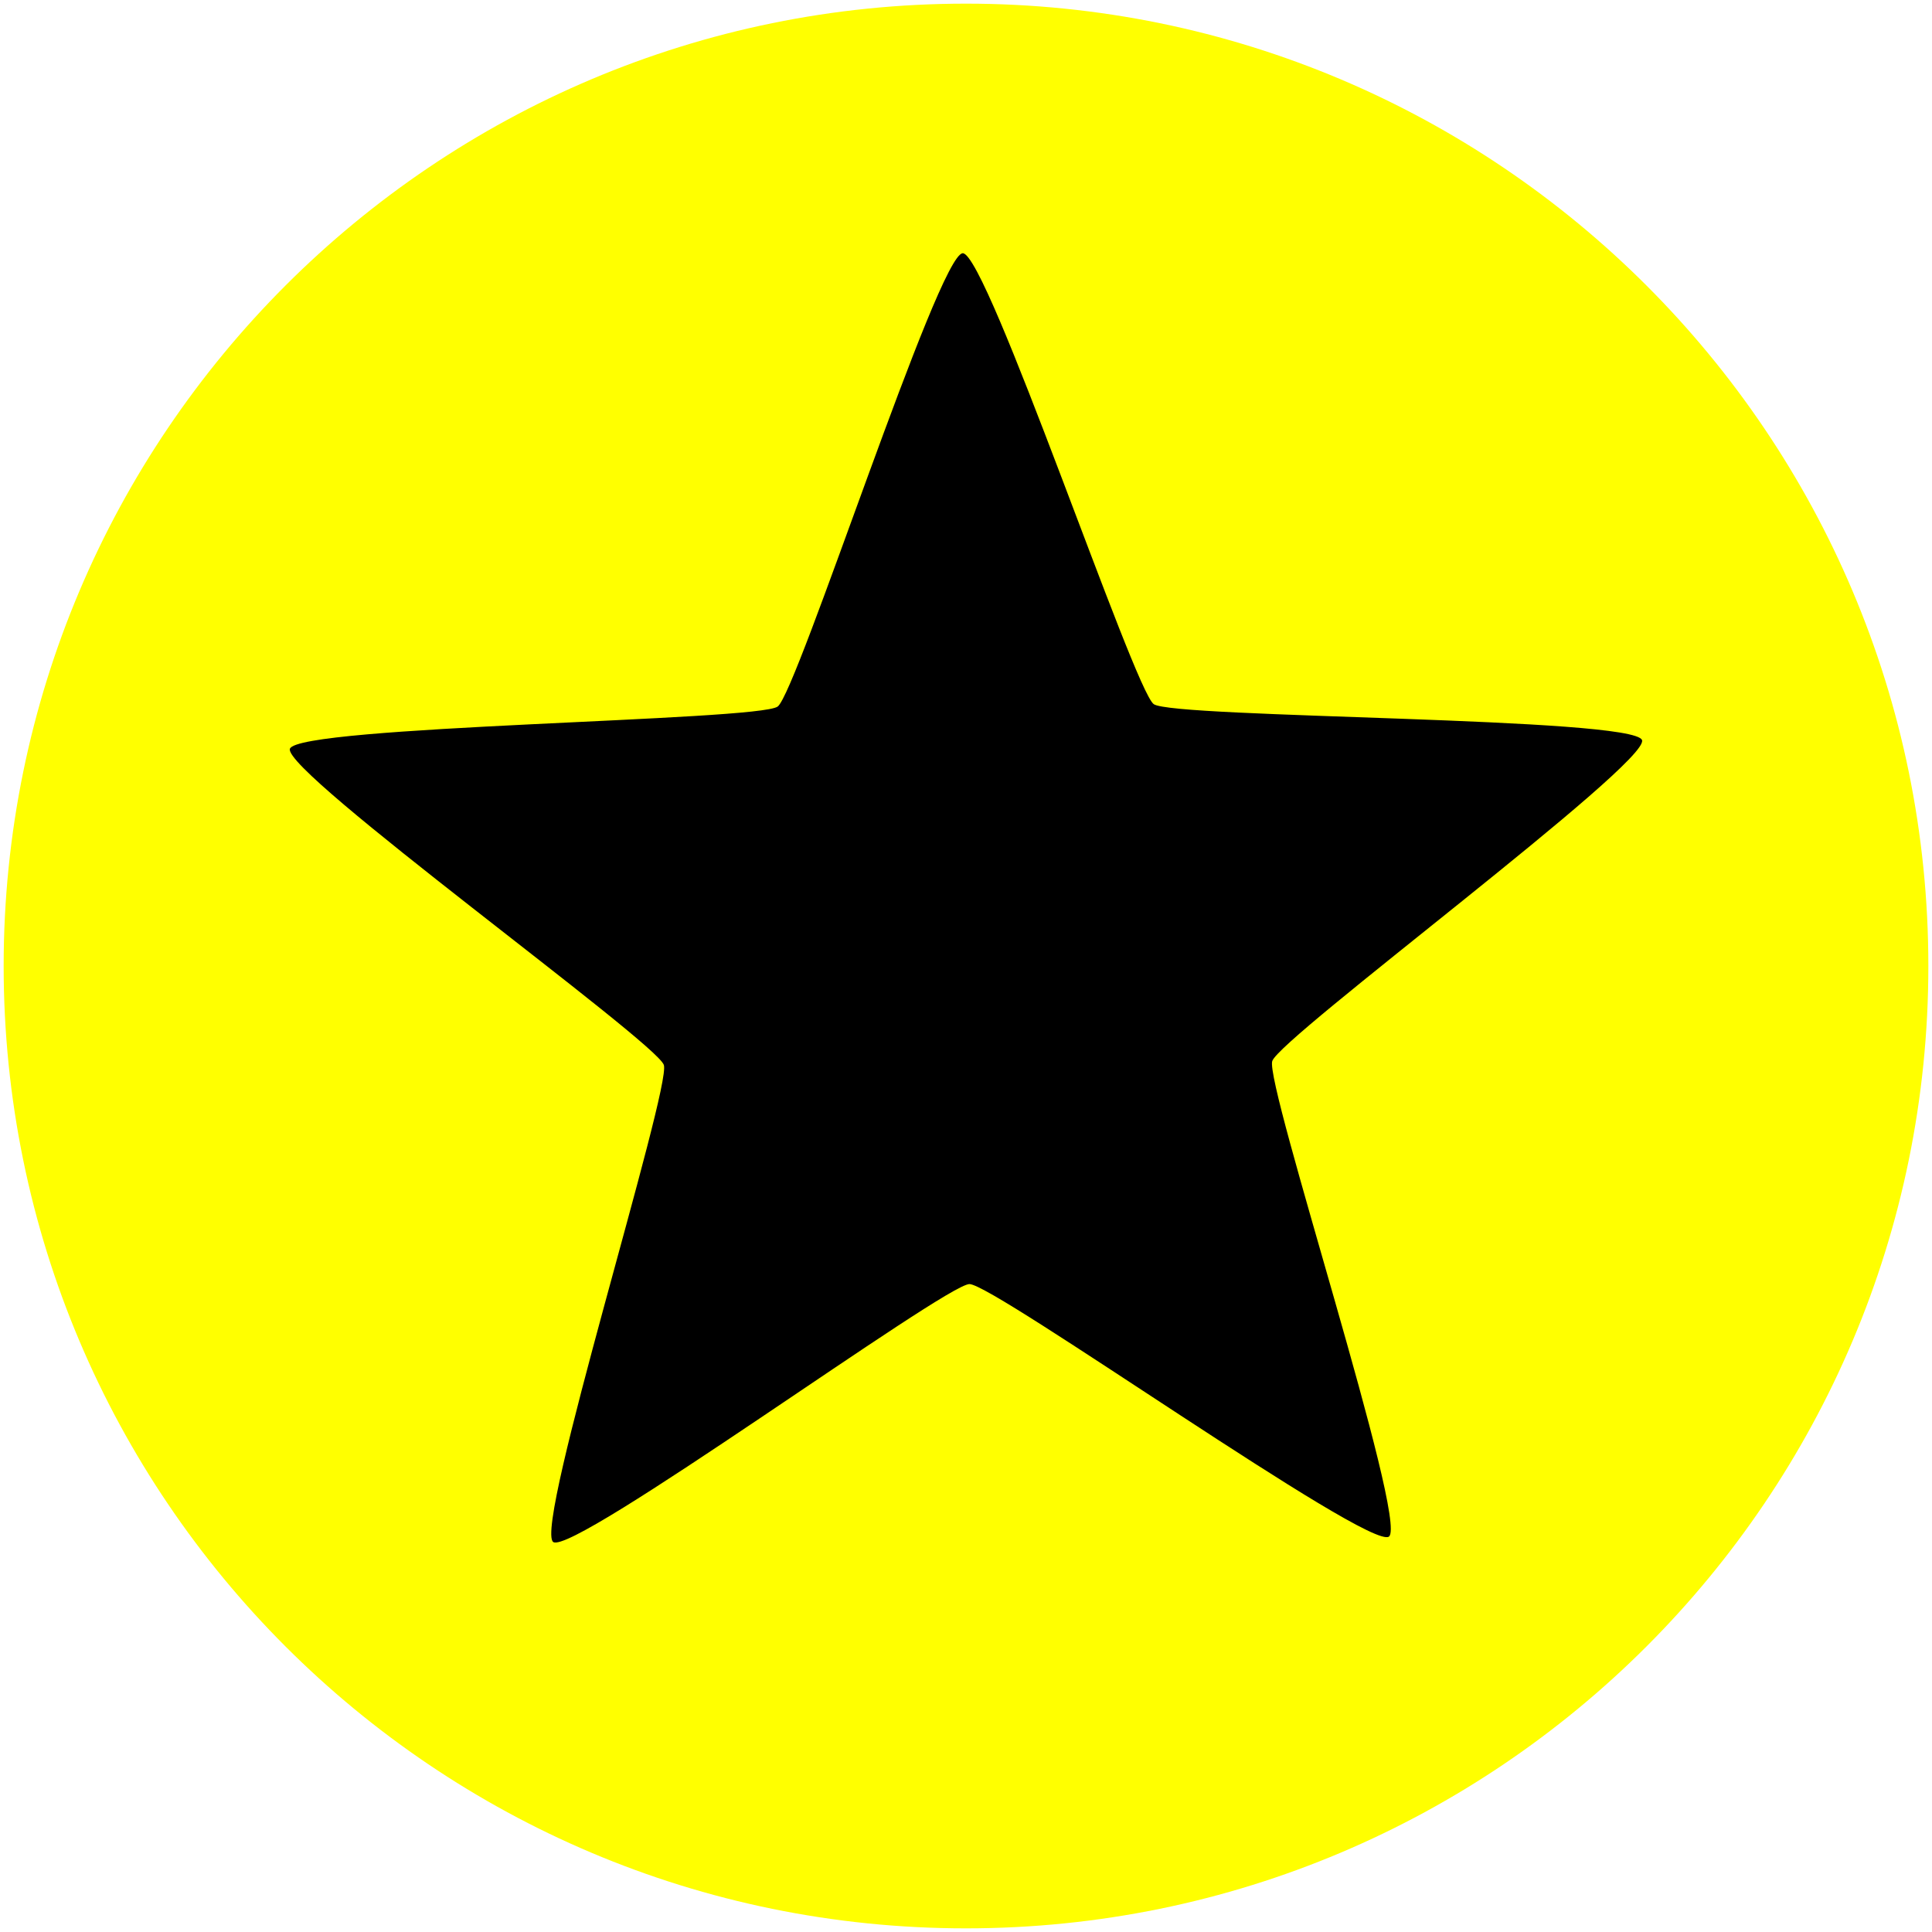
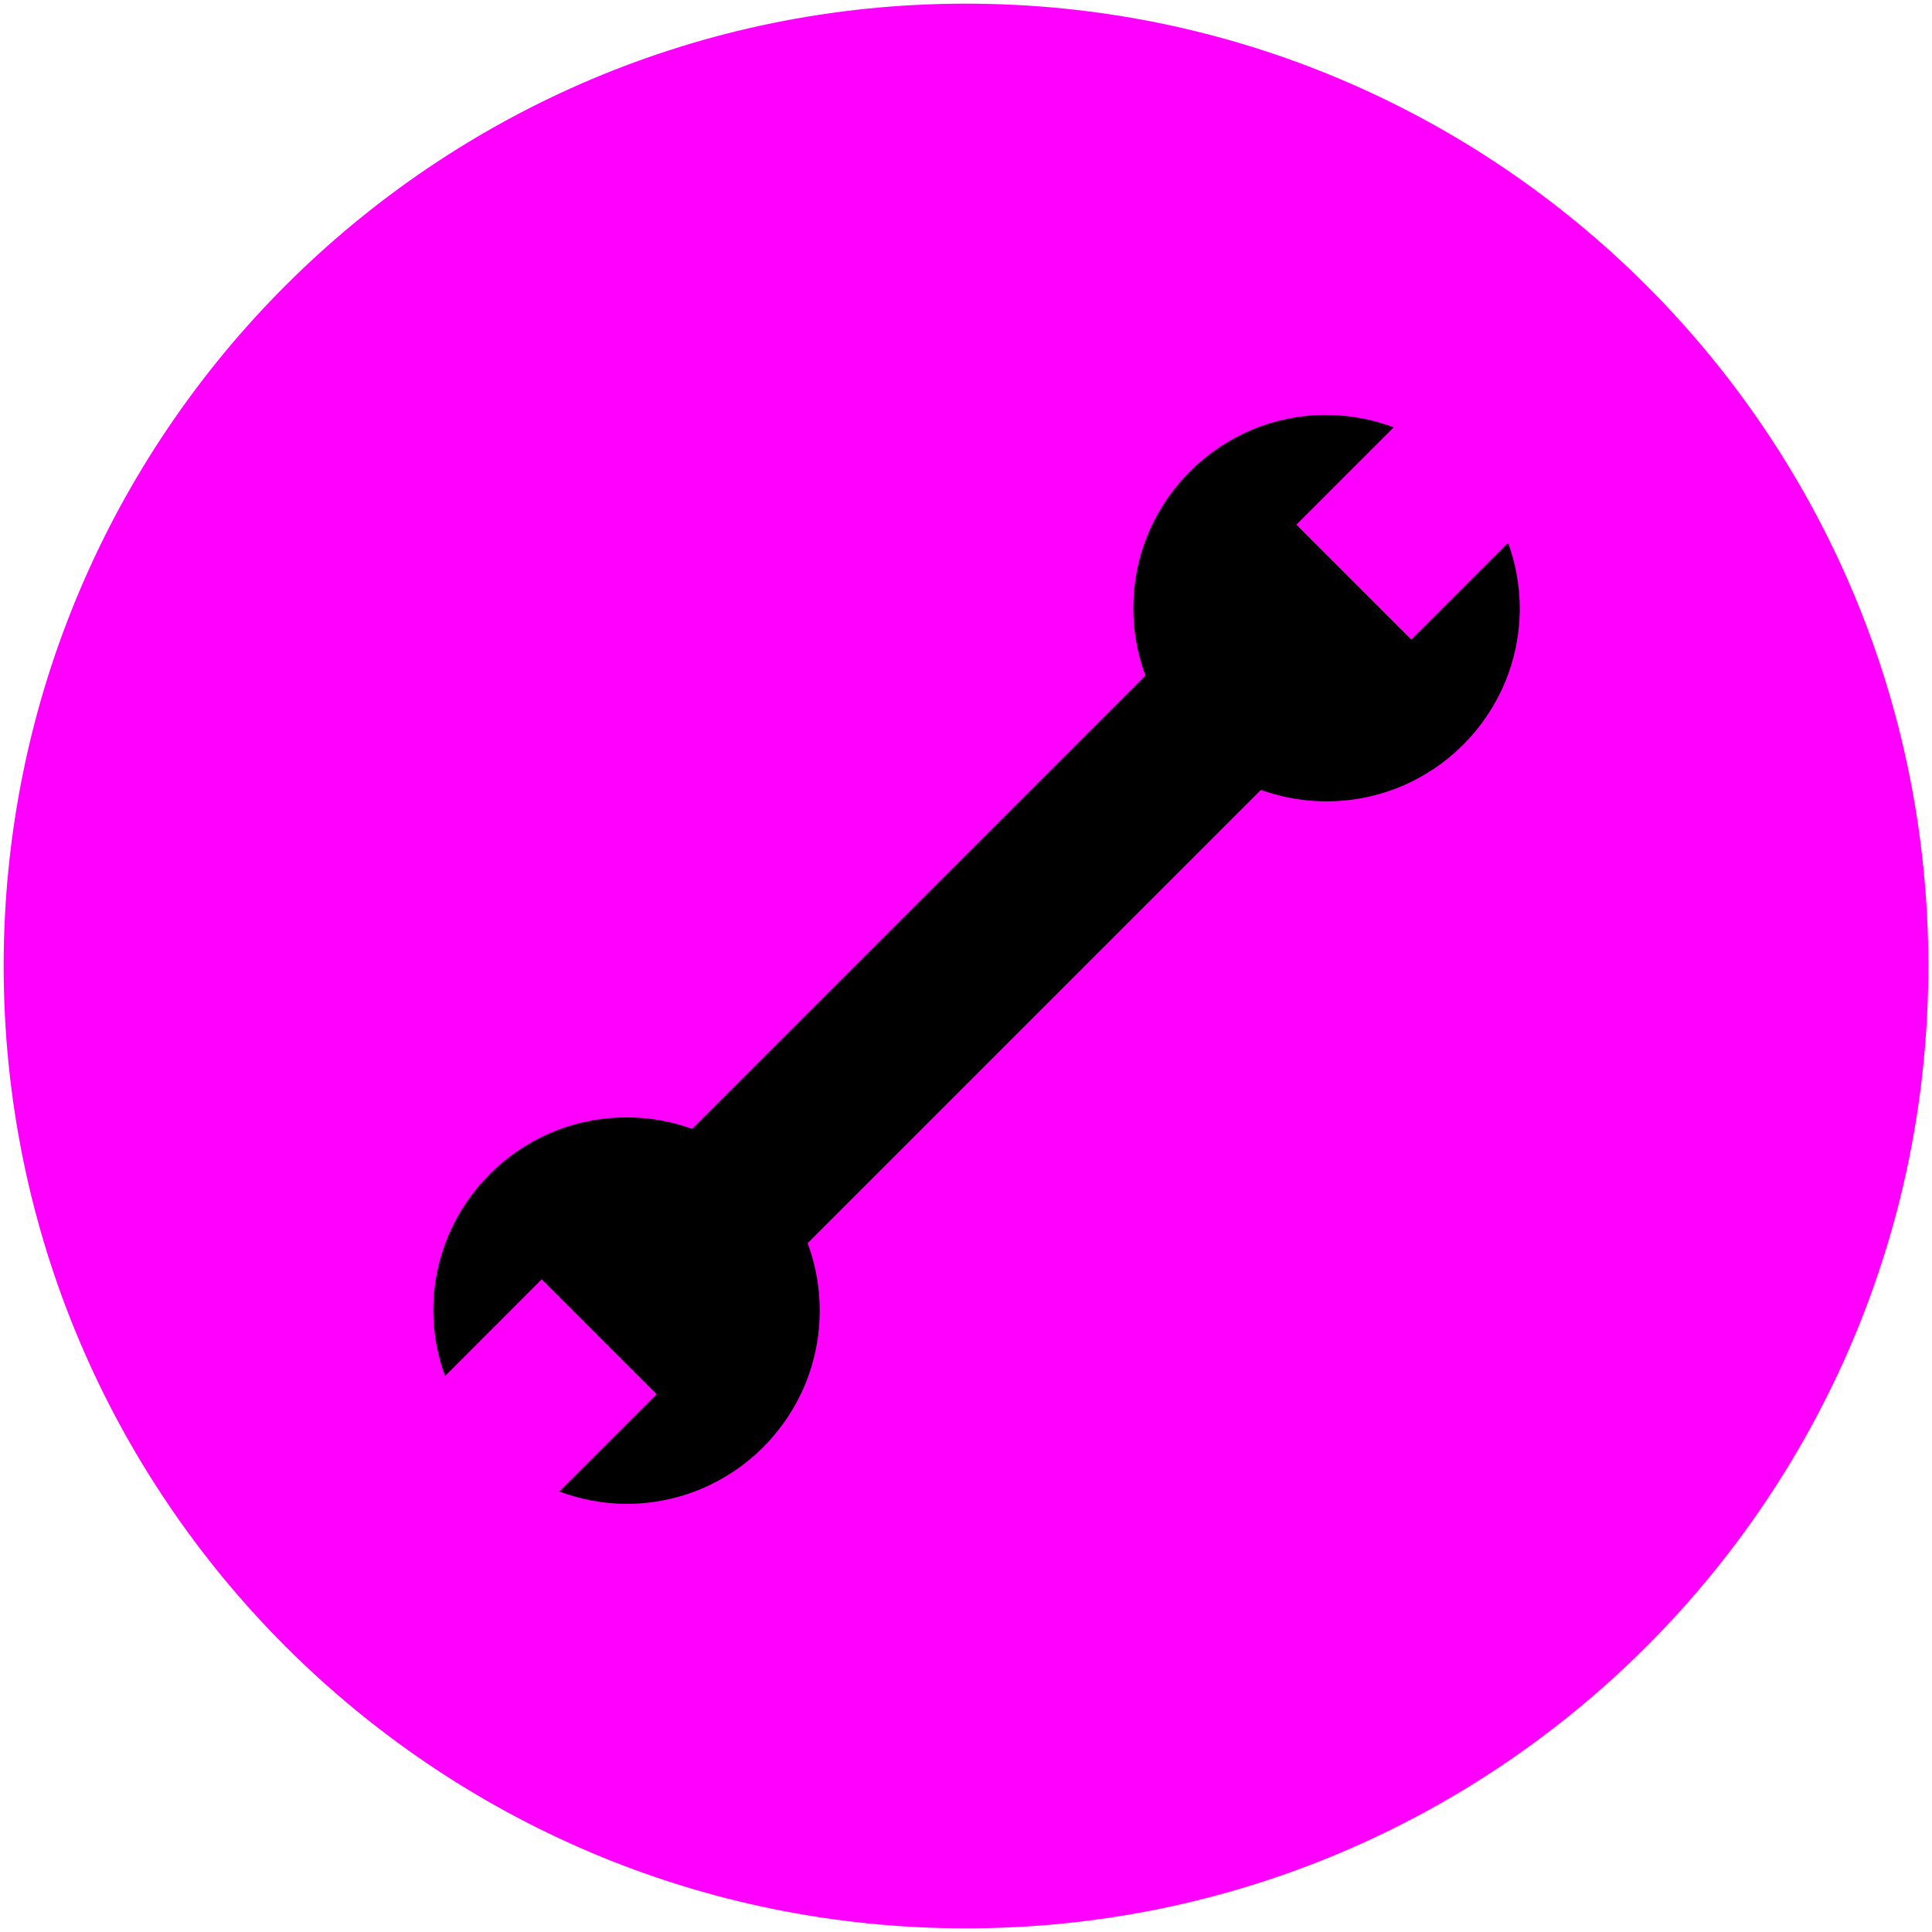
- <svg xmlns="http://www.w3.org/2000/svg" width="100" height="100" viewBox="0 0 26.458 26.458" version="1.1" id="svg5">
+ <svg xmlns="http://www.w3.org/2000/svg" width="100" height="100" viewBox="0 0 26.458 26.458" version="1.1" id="svg5" xml:space="preserve">
  <defs id="defs2" />
-   <g id="layer1" style="fill:#ffff00;stroke:none">
-     <circle style="fill:#ffff00;stroke:none;stroke-width:0.1" id="path254" cx="13.229" cy="13.229" r="13.179" />
+   <g id="layer1" style="fill:#ff00ff;stroke:none">
+     <circle style="fill:#ff00ff;stroke:none;stroke-width:0.1" id="path254" cx="13.229" cy="13.229" r="13.179" />
  </g>
-   <path style="fill:#000000;stroke-width:0.1" id="path397" d="m 3.97,10.255 c 0.102,-0.32 6.41,-0.38 6.68,-0.579 0.27,-0.199 2.2,-6.206 2.535,-6.208 0.335,-0.002 2.342,5.979 2.615,6.175 0.273,0.195 6.582,0.175 6.687,0.493 0.106,0.318 -4.963,4.075 -5.064,4.395 -0.102,0.32 1.868,6.313 1.598,6.512 -0.27,0.199 -5.409,-3.461 -5.745,-3.458 -0.335,0.002 -5.427,3.727 -5.7,3.532 C 7.304,20.921 9.196,14.902 9.091,14.584 8.985,14.266 3.869,10.574 3.97,10.255 Z" />
+   <g id="g665" style="fill:#000000" transform="matrix(1,0,0,-1,-0.5844053,25.66376)">
+     <path id="path572" style="fill:#000000;stroke-width:0.529" d="M 9.164,5.069 A 2.646,2.646 0 0 0 8.243,5.239 L 9.578,6.573 8.005,8.146 6.679,6.819 A 2.646,2.646 0 0 0 6.518,7.715 2.646,2.646 0 0 0 9.164,10.361 2.646,2.646 0 0 0 11.81,7.715 2.646,2.646 0 0 0 9.164,5.069 Z" />
+     <rect style="fill:#000000;stroke:none;stroke-width:0.529" id="rect383" width="2.224" height="14.611" x="-0.099" y="-26.031" ry="0" transform="matrix(0.7071068,-0.7071068,-0.7071068,-0.7071068,0,0)" />
+     <path id="path660" style="fill:#000000;stroke-width:0.529" d="m 18.75,19.981 a 2.646,2.646 0 0 0 0.921,-0.169 l -1.334,-1.334 1.573,-1.573 1.327,1.327 a 2.646,2.646 0 0 0 0.16,-0.896 2.646,2.646 0 0 0 -2.646,-2.646 2.646,2.646 0 0 0 -2.646,2.646 2.646,2.646 0 0 0 2.646,2.646 z" />
+   </g>
</svg>
